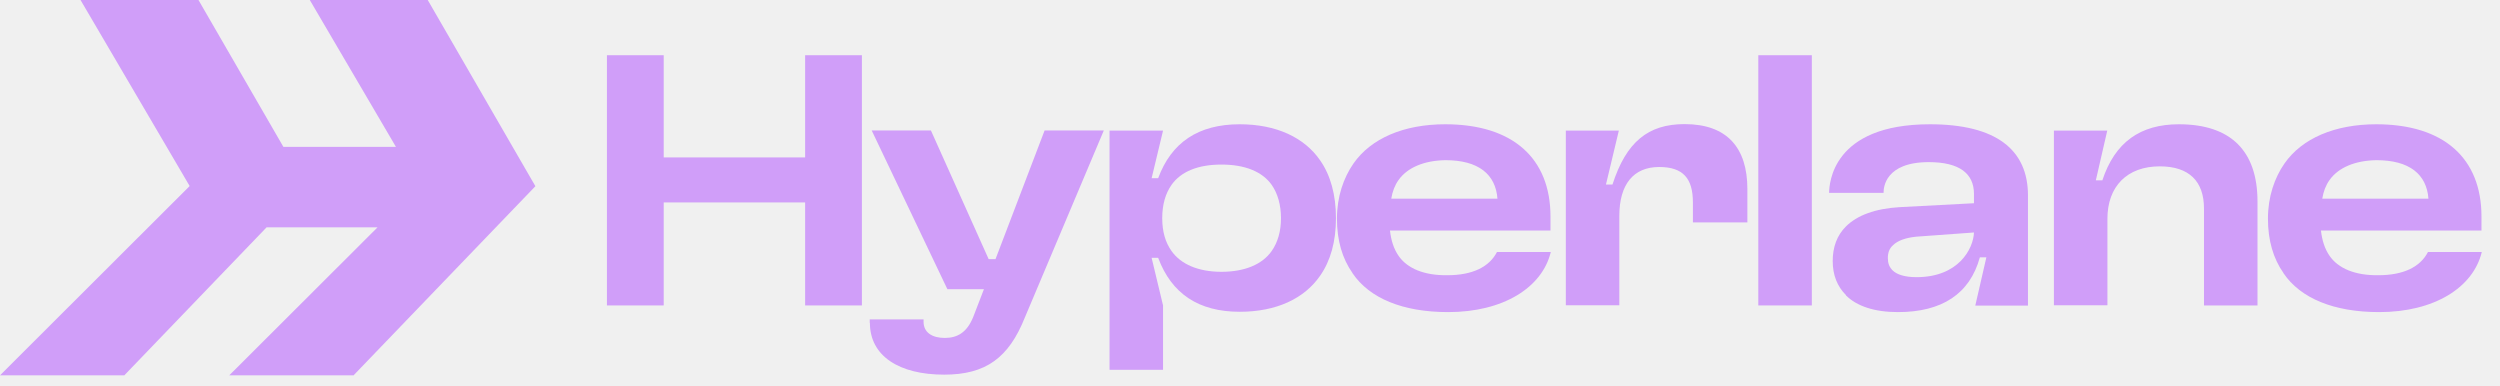
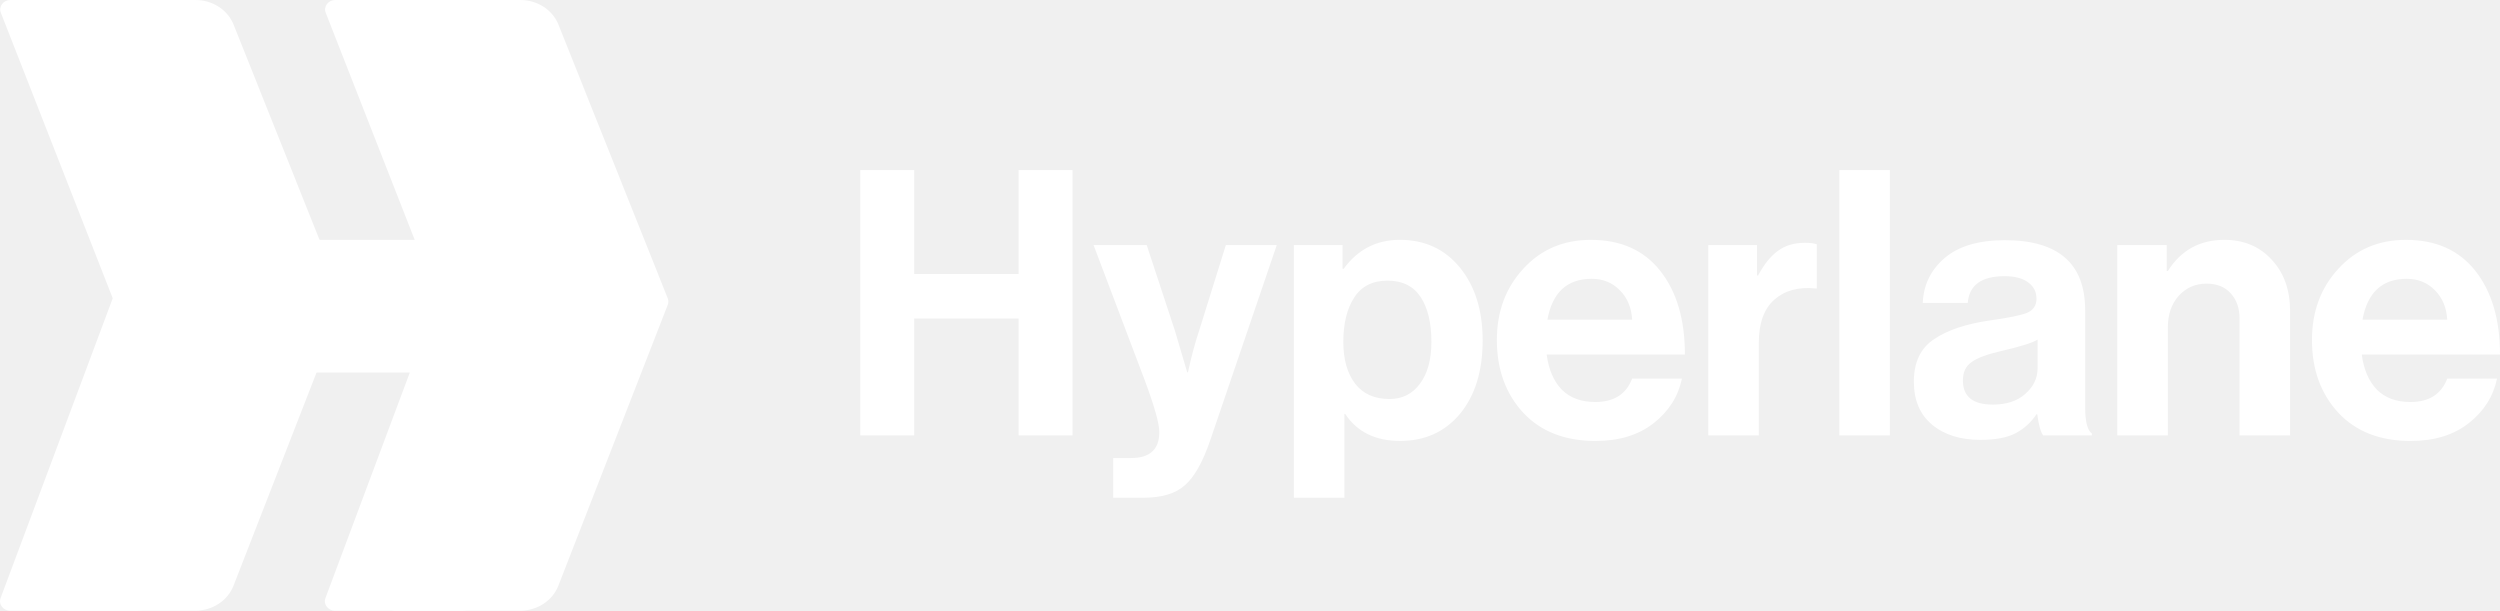
- <svg xmlns="http://www.w3.org/2000/svg" width="687" height="106" viewBox="0 0 687 106" fill="none">
-   <path d="M221.251 55.626H182.384V83.934H166.784V15.173H182.384V43.258H221.251V15.173H236.851V83.934H221.251V55.626Z" fill="#D09EF9" />
-   <path d="M239.003 88.756V87.774H253.796V88.444C253.796 91.302 256.082 92.864 259.624 92.864C263.165 92.864 265.721 91.302 267.424 87.149L270.383 79.469H260.341L239.541 35.846H255.813L271.683 71.209H273.566L287.059 35.846H303.332L281.635 87.238C277.197 98.356 270.876 102.955 259.445 102.955C247.117 102.955 239.047 97.865 239.047 88.712L239.003 88.756Z" fill="#D09EF9" />
-   <path d="M304.901 35.891H319.605L316.467 48.973H318.26C321.891 39.15 329.288 34.149 340.674 34.149C350.716 34.149 358.426 37.766 362.775 44.062C365.644 48.17 367.123 53.572 367.123 59.957C367.123 66.342 365.644 71.656 362.775 75.764C358.426 82.059 350.761 85.676 340.674 85.676C329.333 85.676 321.936 80.675 318.26 70.852H316.467L319.605 83.935V101.616H304.901V35.891ZM321.936 68.977C324.491 72.593 329.243 74.692 335.653 74.692C342.064 74.692 346.905 72.638 349.461 68.977C351.119 66.61 352.016 63.574 352.016 59.957C352.016 56.341 351.119 53.17 349.461 50.804C346.905 47.187 342.154 45.223 335.653 45.223C329.153 45.223 324.491 47.187 321.936 50.804C320.277 53.17 319.381 56.207 319.381 59.957C319.381 63.708 320.277 66.655 321.936 68.977Z" fill="#D09EF9" />
-   <path d="M371.651 75.004C368.871 71.075 367.392 66.074 367.392 60.091C367.392 54.108 369.185 48.884 371.92 44.955C376.761 37.989 385.817 34.149 397.158 34.149C415.717 34.149 426.073 43.481 426.073 59.511V63.351H381.961C382.275 66.119 383.037 68.441 384.337 70.316C386.713 73.754 391.331 75.719 397.741 75.63C404.645 75.63 409.262 73.352 411.369 69.245H426.163C423.787 79.068 413.028 85.765 397.965 85.765C385.548 85.765 376.358 82.015 371.651 75.049V75.004ZM411.504 54.644C411.01 47.857 406.259 44.017 397.203 44.017C391.465 44.106 386.758 45.982 384.293 49.509C383.306 50.893 382.634 52.635 382.32 54.599H411.504V54.644Z" fill="#D09EF9" />
-   <path d="M430.242 35.891H444.856L441.315 50.714H443.108C446.873 39.016 452.88 34.105 462.922 34.105C474.578 34.105 480.181 40.579 480.181 51.965V61.118H465.208V55.626C465.208 49.062 462.563 45.892 455.929 45.892C448.846 45.892 444.991 50.714 444.991 59.332V83.89H430.287V35.846L430.242 35.891Z" fill="#D09EF9" />
-   <path d="M483.185 15.173H497.889V83.934H483.185V15.173Z" fill="#D09EF9" />
-   <path d="M507.258 81.077C504.882 78.71 503.627 75.585 503.627 71.745C503.627 67.905 504.792 64.69 507.258 62.234C510.306 59.198 515.237 57.323 522.051 56.921L542.448 55.849V53.304C542.448 47.723 538.503 44.553 530.031 44.553C518.017 44.553 517.613 51.608 517.613 52.813V52.992H502.64V52.813C502.73 50.67 503.313 34.149 530.344 34.149C548.5 34.149 557.287 41.115 557.287 53.706V83.979H542.807L545.855 70.718H544.062C541.283 80.854 533.527 85.765 521.558 85.765C515.058 85.765 510.216 84.113 507.258 81.166V81.077ZM520.079 74.29C521.244 75.451 523.441 76.165 526.669 76.165C538.189 76.165 542.269 68.396 542.448 63.887L526.489 65.047C523.62 65.36 521.468 66.119 520.168 67.414C519.182 68.307 518.779 69.468 518.779 70.941C518.779 72.326 519.182 73.397 520.079 74.29Z" fill="#D09EF9" />
-   <path d="M564.369 35.891H579.073L575.935 49.554H577.728C581.18 39.061 588.173 34.149 598.753 34.149C613.053 34.149 620.36 41.517 620.36 55.358V83.935H605.657V57.323C605.657 49.866 601.622 45.714 593.508 45.714C584.542 45.714 579.118 51.206 579.118 60.136V83.89H564.414V35.846L564.369 35.891Z" fill="#D09EF9" />
-   <path d="M627.488 75.004C624.709 71.075 623.23 66.074 623.23 60.091C623.23 54.108 625.023 48.884 627.757 44.955C632.599 37.989 641.654 34.149 652.996 34.149C671.555 34.149 681.91 43.481 681.91 59.511V63.351H637.799C638.113 66.119 638.875 68.441 640.175 70.316C642.551 73.754 647.168 75.719 653.579 75.63C660.482 75.63 665.1 73.352 667.207 69.245H682C679.624 79.068 668.865 85.765 653.803 85.765C641.385 85.765 632.195 82.015 627.488 75.049V75.004ZM667.341 54.644C666.848 47.857 662.096 44.017 653.041 44.017C647.303 44.106 642.596 45.982 640.13 49.509C639.144 50.893 638.471 52.635 638.158 54.599H667.341V54.644Z" fill="#D09EF9" />
-   <path fill-rule="evenodd" clip-rule="evenodd" d="M34.07 103.142H0L52.118 51.125L22.128 0H54.539L77.879 40.364H108.806L85.128 0H117.539L147.126 51.169L97.115 103.187L97.07 103.142H63L103.755 62.466H73.265L34.115 103.187L34.07 103.142Z" fill="#D09EF9" />
+ <svg xmlns="http://www.w3.org/2000/svg" width="131" height="32" viewBox="0 0 131 32" fill="none">
+   <path d="M20.748 0h6.521c.89 0 1.686.516 1.996 1.294l5.724 14.336a.466.466 0 0 1 .001.343l-.032.082-0.0.001-5.7 14.635C28.953 31.477 28.153 32 27.257 32h-6.52c-.367 0-.624-.338-.503-.661l5.877-15.709L20.248.667C20.121.343 20.378 0 20.748 0ZM3.725 0h6.521c.89 0 1.686.516 1.996 1.294l5.724 14.336a.466.466 0 0 1 .002.343l-.032.082-0.0.001-5.7 14.635C11.93 31.477 11.13 32 10.234 32H3.713c-.367 0-.624-.338-.503-.661L9.088 15.63 3.225.667C3.098.343 3.355 0 3.725 0Z" fill="#fff" />
+   <path d="M25.173 12.574h-9.206v6.935h9.206l1.504-3.567-1.504-3.369Z" fill="#fff" />
+   <path d="M17.568 0h6.521c.89 0 1.686.516 1.996 1.294L31.809 15.63a.466.466 0 0 1 .002.343l-.032.082-0.0.001-5.7 14.635C25.772 31.477 24.972 32 24.076 32h-6.52c-.367 0-.624-.338-.503-.661l5.877-15.709L17.067.667C16.941.343 17.198 0 17.568 0ZM.545 0H7.066c.89 0 1.686.516 1.996 1.294l5.724 14.336a.466.466 0 0 1 .001.343l-.032.082-0.0.001-5.7 14.635C8.749 31.477 7.949 32 7.053 32H.533c-.367 0-.624-.338-.503-.661l5.877-15.709L.044.667C-.082.343.175 0 .545 0Z" fill="#fff" />
+   <path d="M21.993 12.574H12.787v6.935h9.206l1.504-3.567-1.504-3.369ZM45.079 22.815V8.912h2.824v5.444h5.472V8.912h2.824v13.903h-2.824v-6.125h-5.472v6.125h-2.824ZM58.333 26.081V24.001h.935c.987 0 1.48-.454 1.48-1.361 0-.441-.253-1.342-.759-2.703l-2.687-7.097h2.785l1.48 4.492.643 2.178h.039c.182-.843.377-1.569.584-2.178l1.402-4.492h2.668l-3.486 10.228c-.39 1.141-.831 1.925-1.324 2.353-.48.441-1.214.661-2.2.661h-1.558ZM67.799 26.081V12.84h2.551v1.244h.058c.74-1.011 1.72-1.517 2.94-1.517 1.311 0 2.363.486 3.155 1.458s1.188 2.243 1.188 3.811c0 1.607-.396 2.891-1.188 3.85-.792.946-1.837 1.419-3.135 1.419s-2.259-.473-2.882-1.419h-.039v4.394h-2.648Zm5.005-5.172c.675 0 1.207-.266 1.597-.797.403-.531.604-1.264.604-2.197 0-.998-.188-1.782-.565-2.353-.377-.57-.954-.856-1.733-.856-.792 0-1.376.298-1.752.894-.377.583-.565 1.355-.565 2.314 0 .92.208 1.653.623 2.197.415.531 1.013.797 1.792.797ZM83.616 23.107c-1.61 0-2.875-.493-3.797-1.478-.922-.998-1.383-2.268-1.383-3.811 0-1.491.461-2.735 1.383-3.733.922-1.011 2.103-1.517 3.544-1.517 1.571 0 2.785.544 3.641 1.633.857 1.089 1.285 2.547 1.285 4.375h-7.244c.104.791.37 1.406.798 1.847.428.428 1.013.642 1.753.642.974 0 1.616-.408 1.928-1.225h2.609c-.195.933-.688 1.711-1.48 2.333-.792.622-1.804.933-3.038.933Zm-.214-8.497c-1.285 0-2.058.713-2.317 2.139h4.44c-.039-.635-.253-1.147-.643-1.536-.39-.402-.883-.603-1.48-.603ZM92.066 12.84v1.594h.058c.312-.583.656-1.011 1.032-1.283.376-.285.85-.428 1.421-.428.273 0 .48.026.623.078v2.314h-.058c-.896-.091-1.616.104-2.162.583-.545.48-.818 1.232-.818 2.256v4.861h-2.648v-9.975h2.551ZM96.381 22.815V8.912h2.648v13.903h-2.648ZM107.062 22.815c-.129-.169-.233-.538-.311-1.108h-.039c-.286.428-.649.758-1.091.992-.441.233-1.058.35-1.849.35-1.052 0-1.896-.266-2.532-.797-.636-.531-.954-1.283-.954-2.256 0-1.011.35-1.75 1.051-2.217.701-.48 1.688-.81 2.96-.992.935-.13 1.571-.259 1.909-.389.337-.143.506-.389.506-.739 0-.363-.143-.648-.429-.856-.285-.22-.701-.331-1.246-.331-1.207 0-1.85.467-1.928 1.4h-2.356c.039-.946.422-1.731 1.149-2.353.727-.622 1.779-.933 3.155-.933 2.804 0 4.206 1.225 4.206 3.675v5.075c0 .752.117 1.212.35 1.381v.097h-2.551Zm-2.648-1.614c.727 0 1.298-.188 1.714-.564.428-.376.642-.823.642-1.342v-1.497c-.285.169-.902.363-1.85.583-.753.169-1.285.363-1.596.583-.312.207-.468.531-.468.972 0 .843.52 1.264 1.558 1.264ZM113.536 12.84v1.361h.059c.688-1.089 1.674-1.633 2.96-1.633 1.025 0 1.856.35 2.492 1.05.636.687.954 1.581.954 2.683v6.514h-2.648v-6.125c0-.544-.156-.985-.467-1.322-.299-.337-.721-.505-1.266-.505-.584 0-1.071.214-1.461.642-.376.428-.564.979-.564 1.653v5.658h-2.649v-9.975h2.59ZM126.326 23.107c-1.609 0-2.875-.493-3.797-1.478-.921-.998-1.382-2.268-1.382-3.811 0-1.491.461-2.735 1.382-3.733.922-1.011 2.103-1.517 3.544-1.517 1.571 0 2.785.544 3.642 1.633.856 1.089 1.285 2.547 1.285 4.375h-7.244c.104.791.37 1.406.798 1.847.429.428 1.013.642 1.753.642.974 0 1.616-.408 1.928-1.225h2.609c-.195.933-.688 1.711-1.48 2.333-.792.622-1.804.933-3.038.933Zm-.214-8.497c-1.285 0-2.057.713-2.317 2.139h4.44c-.039-.635-.253-1.147-.643-1.536-.389-.402-.883-.603-1.48-.603Z" fill="#fff" />
</svg>
